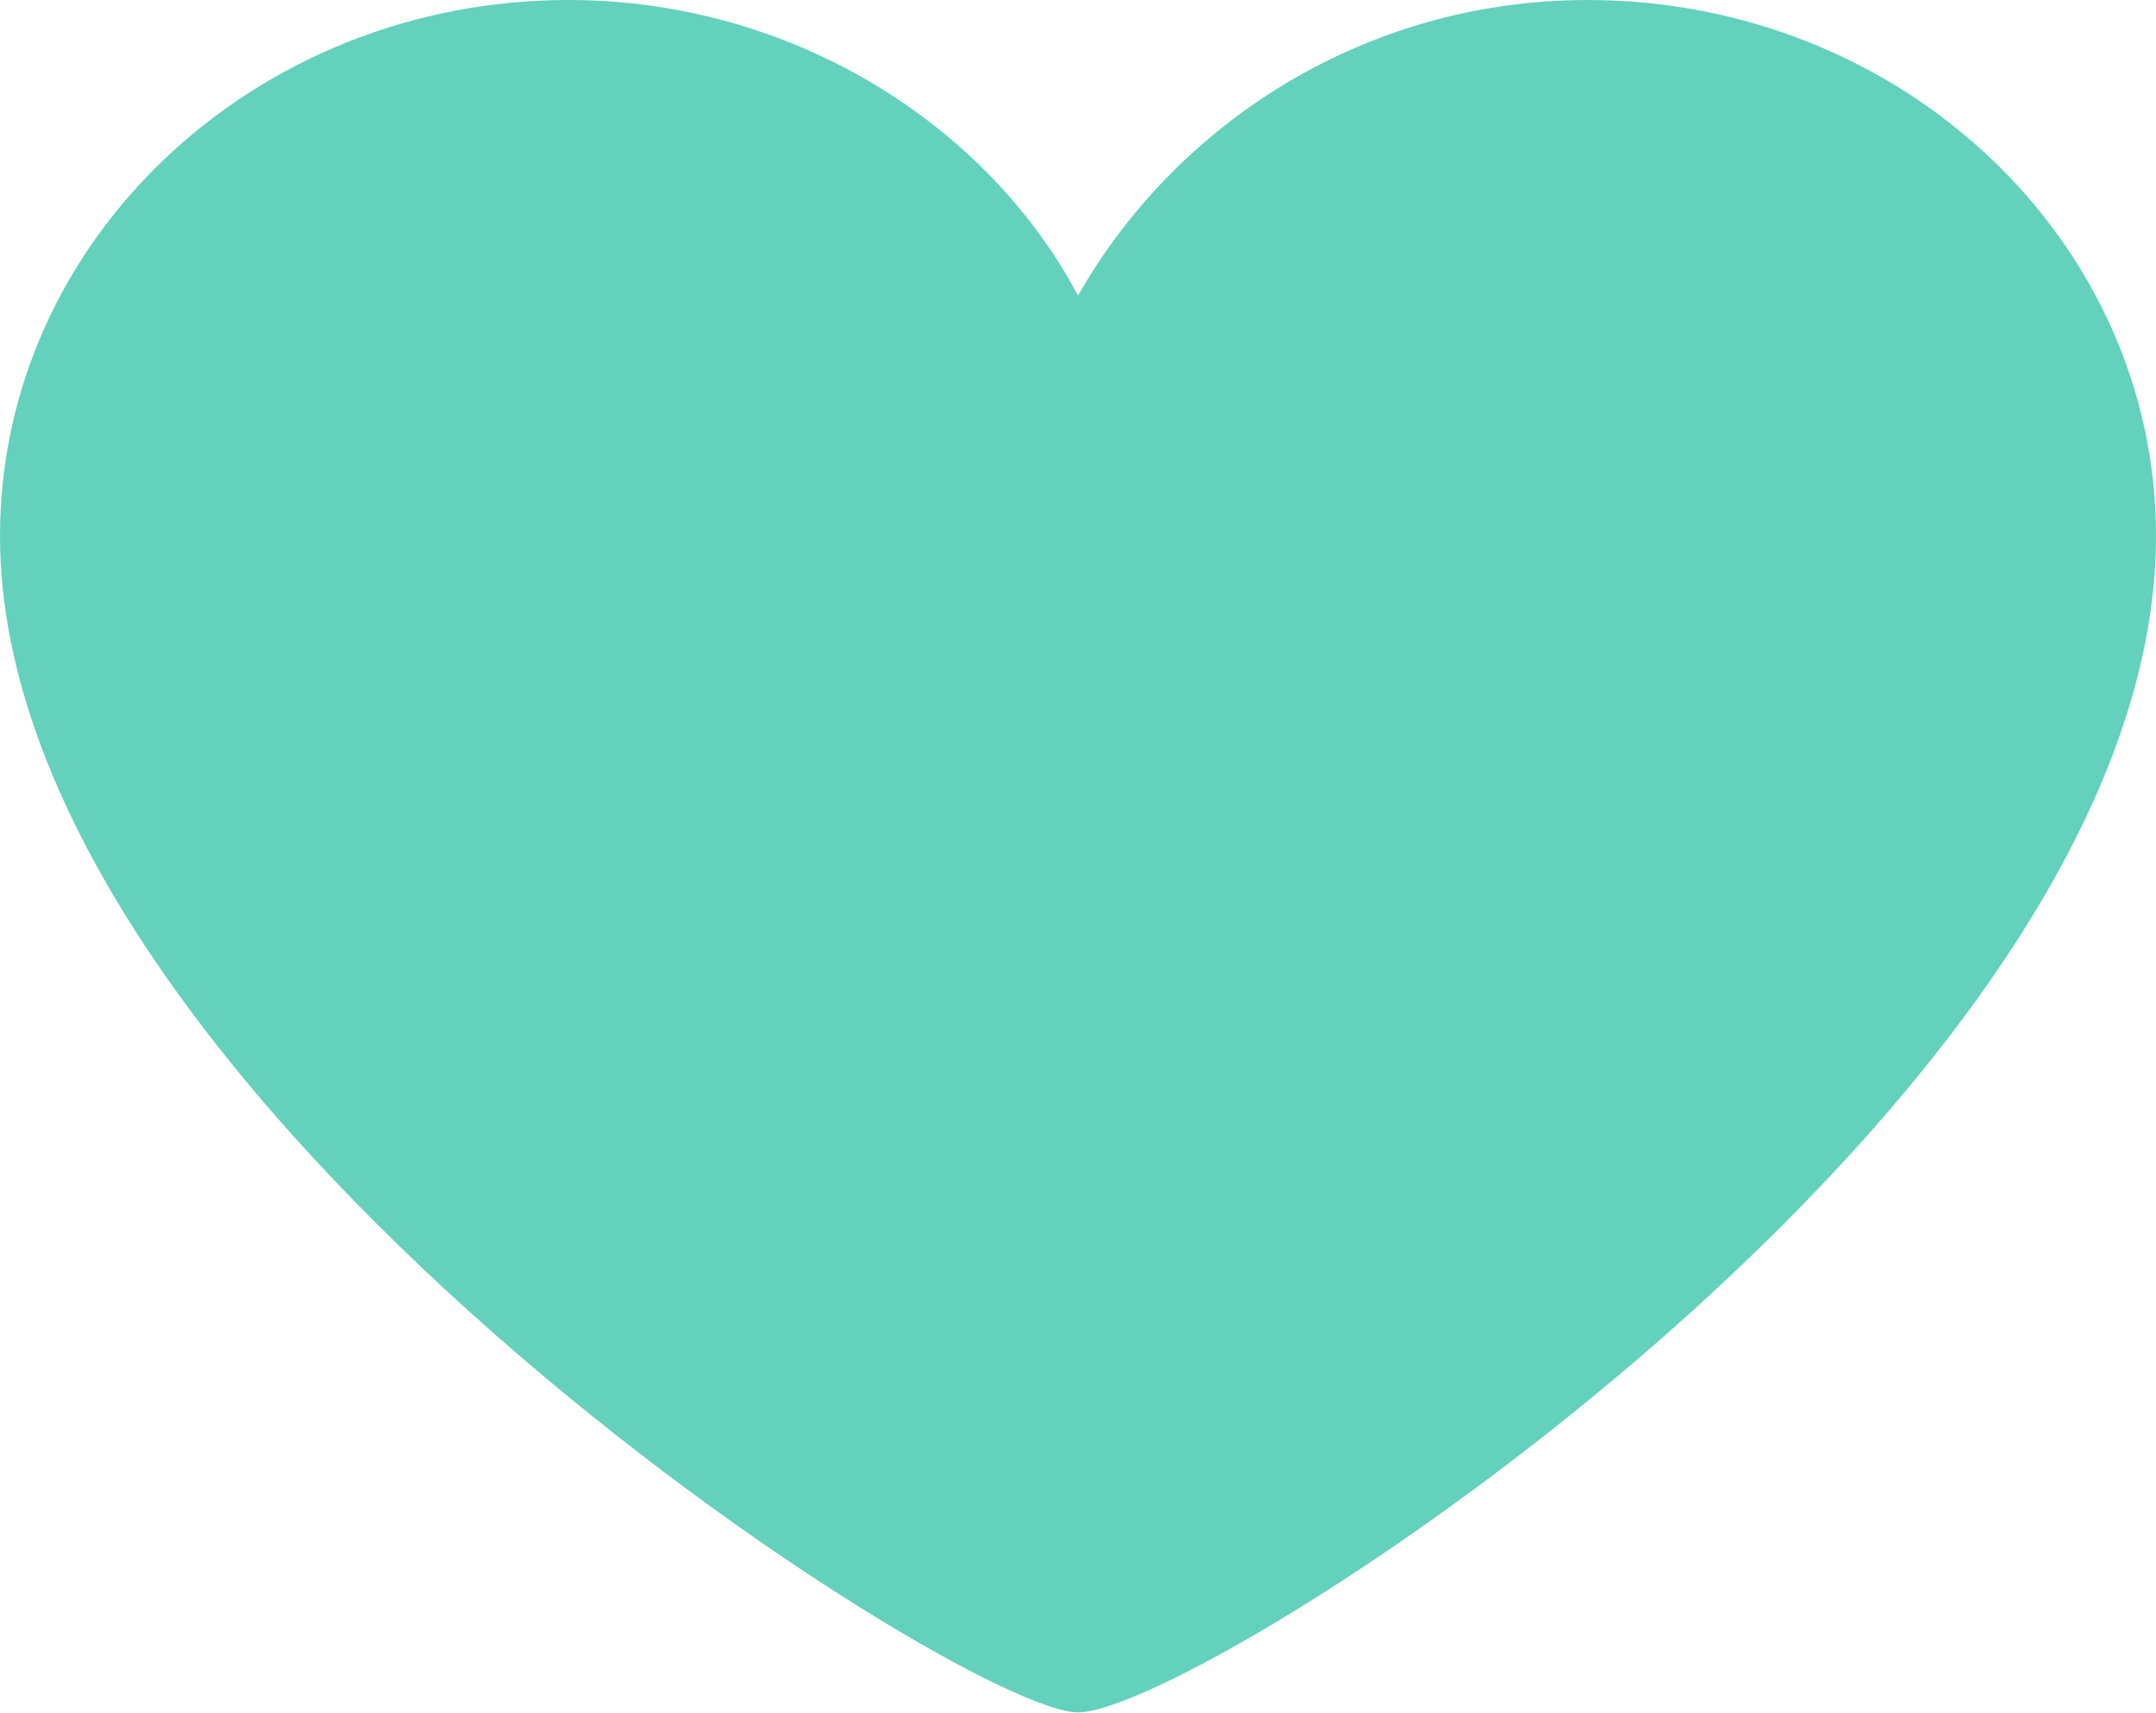
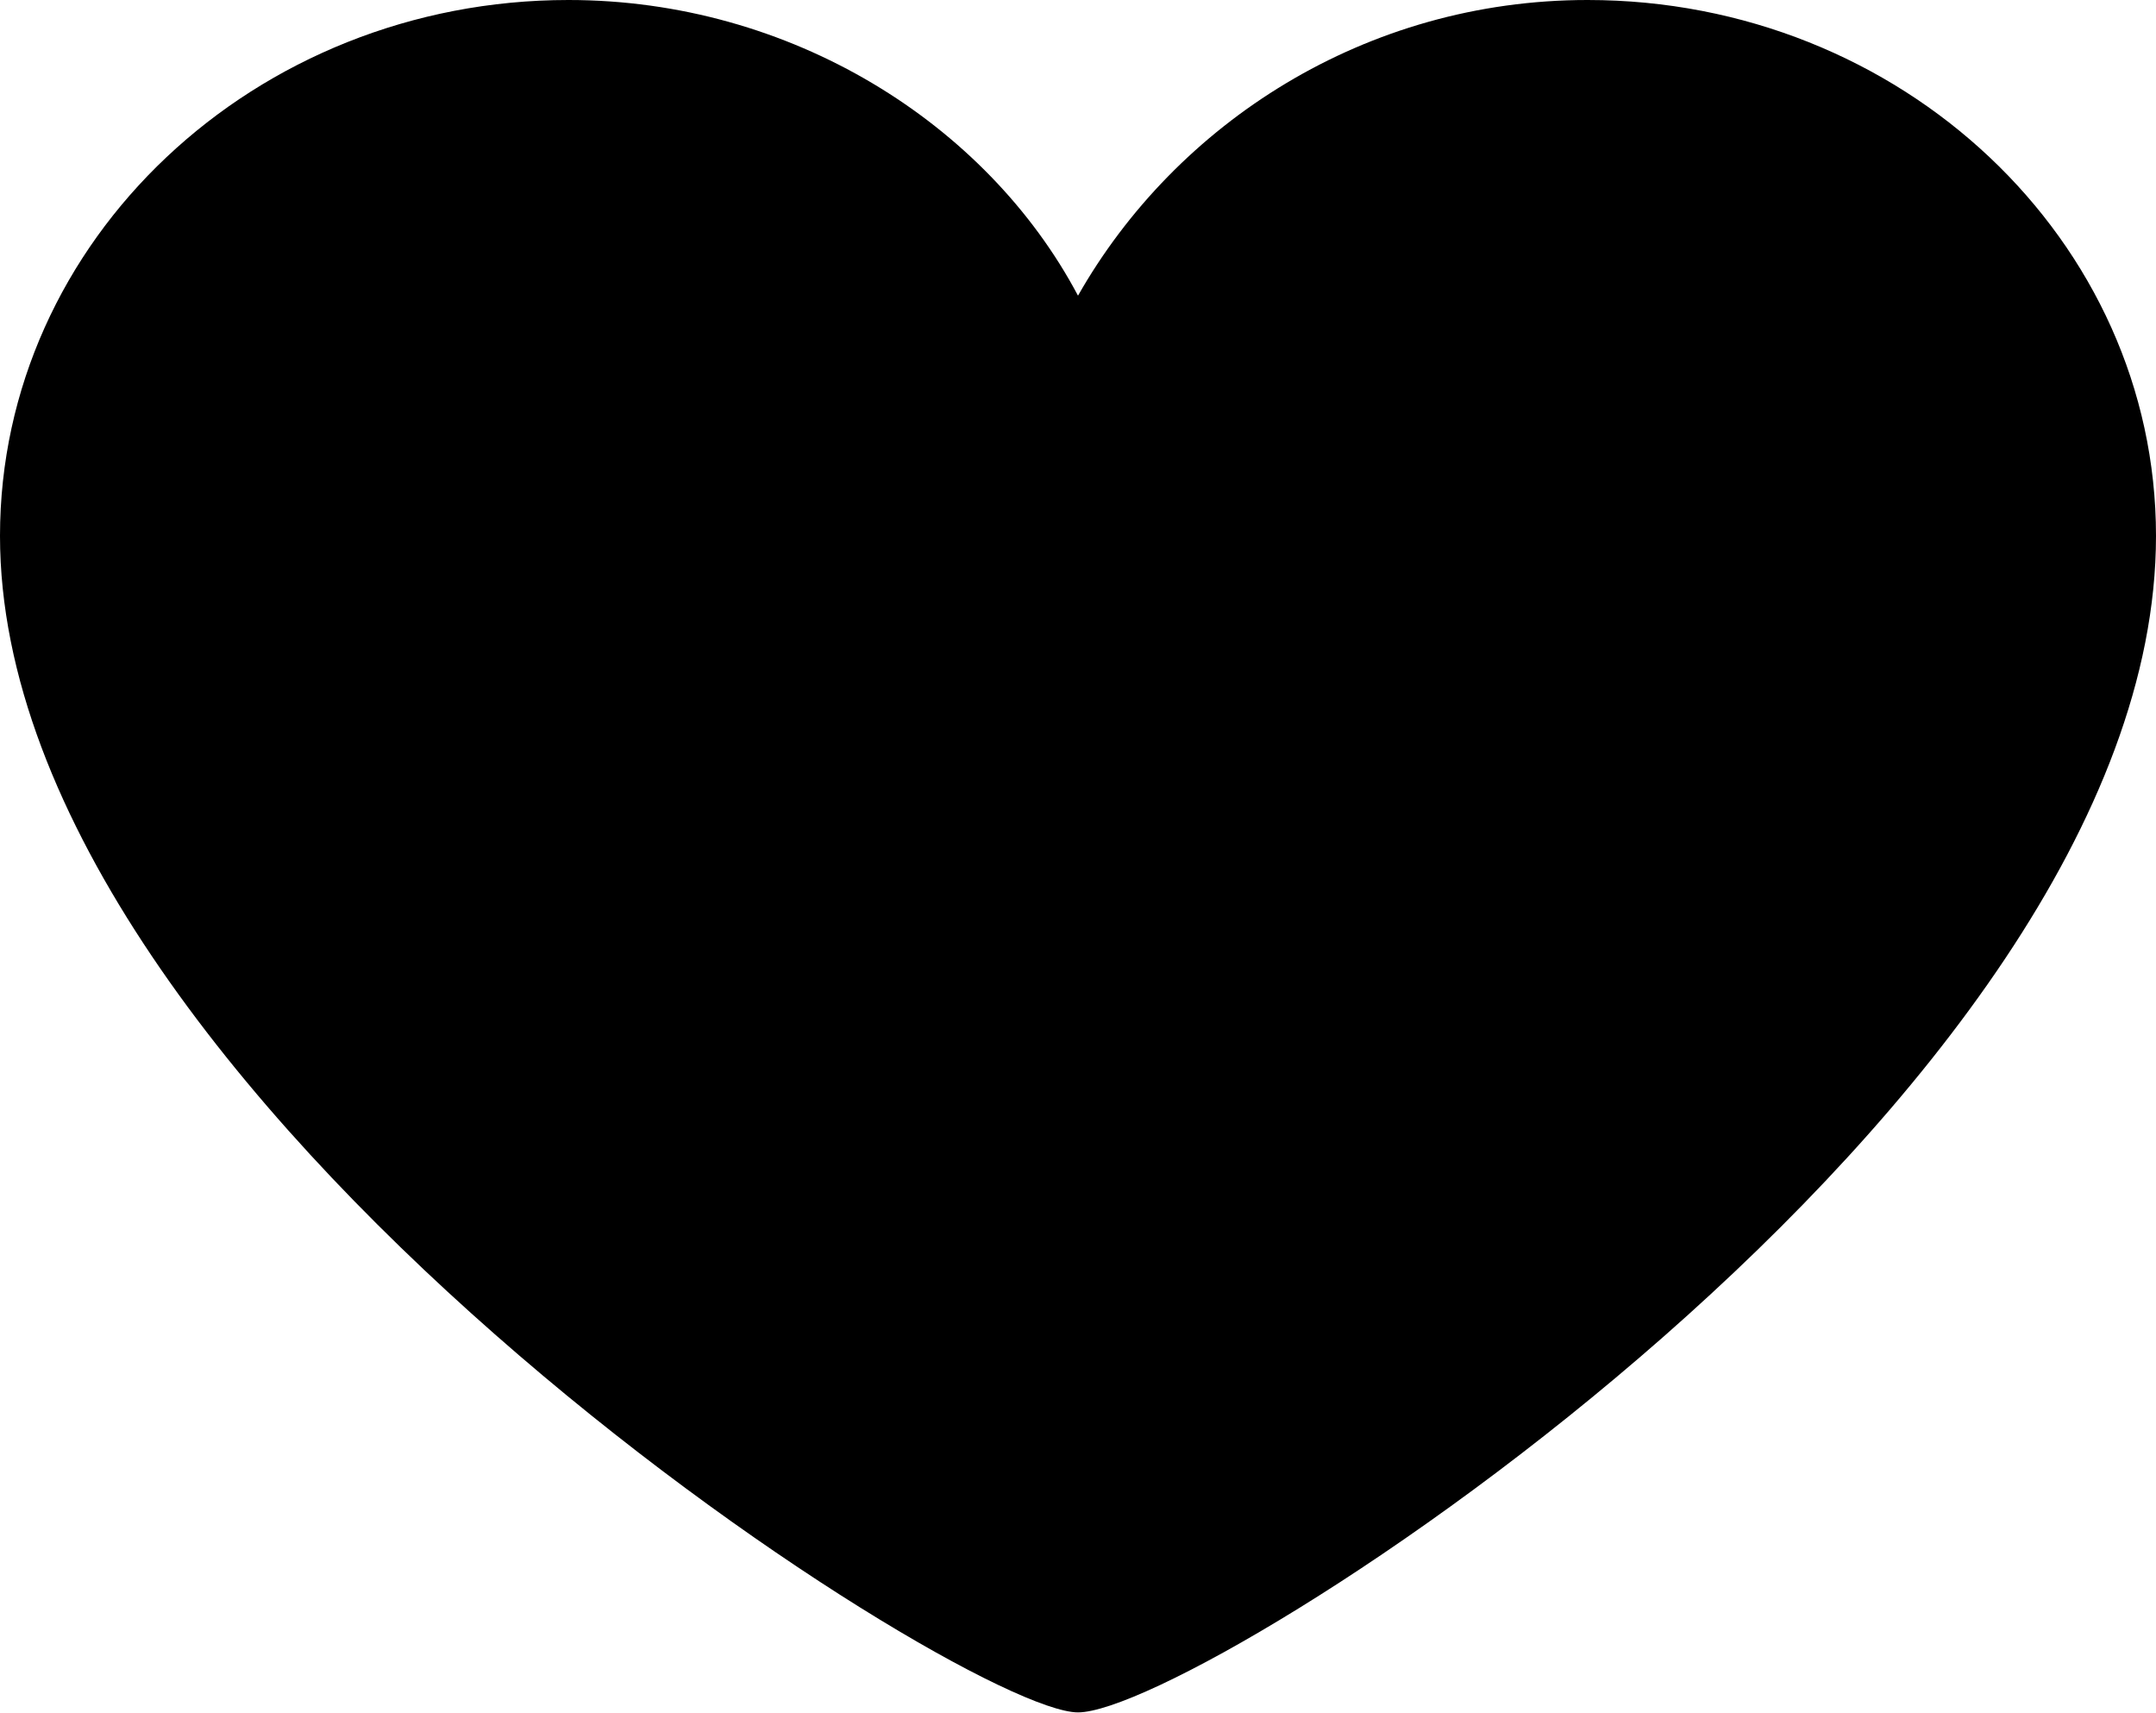
- <svg xmlns="http://www.w3.org/2000/svg" width="34" height="27" viewBox="0 0 34 27" fill="none">
-   <path d="M34 8.45C34 3.788 29.982 0 25.036 0C21.533 0 18.546 1.942 17 4.662C15.558 1.942 12.467 0 8.964 0C4.018 0 0 3.788 0 8.45C0 17.288 15.146 27 17 27C18.958 27 34 17.385 34 8.45Z" fill="#63D1BB" />
+ <svg viewBox="0 0 34 27">
+   <path d="M34 8.45C34 3.788 29.982 0 25.036 0C21.533 0 18.546 1.942 17 4.662C15.558 1.942 12.467 0 8.964 0C4.018 0 0 3.788 0 8.45C0 17.288 15.146 27 17 27C18.958 27 34 17.385 34 8.45Z" />
</svg>
